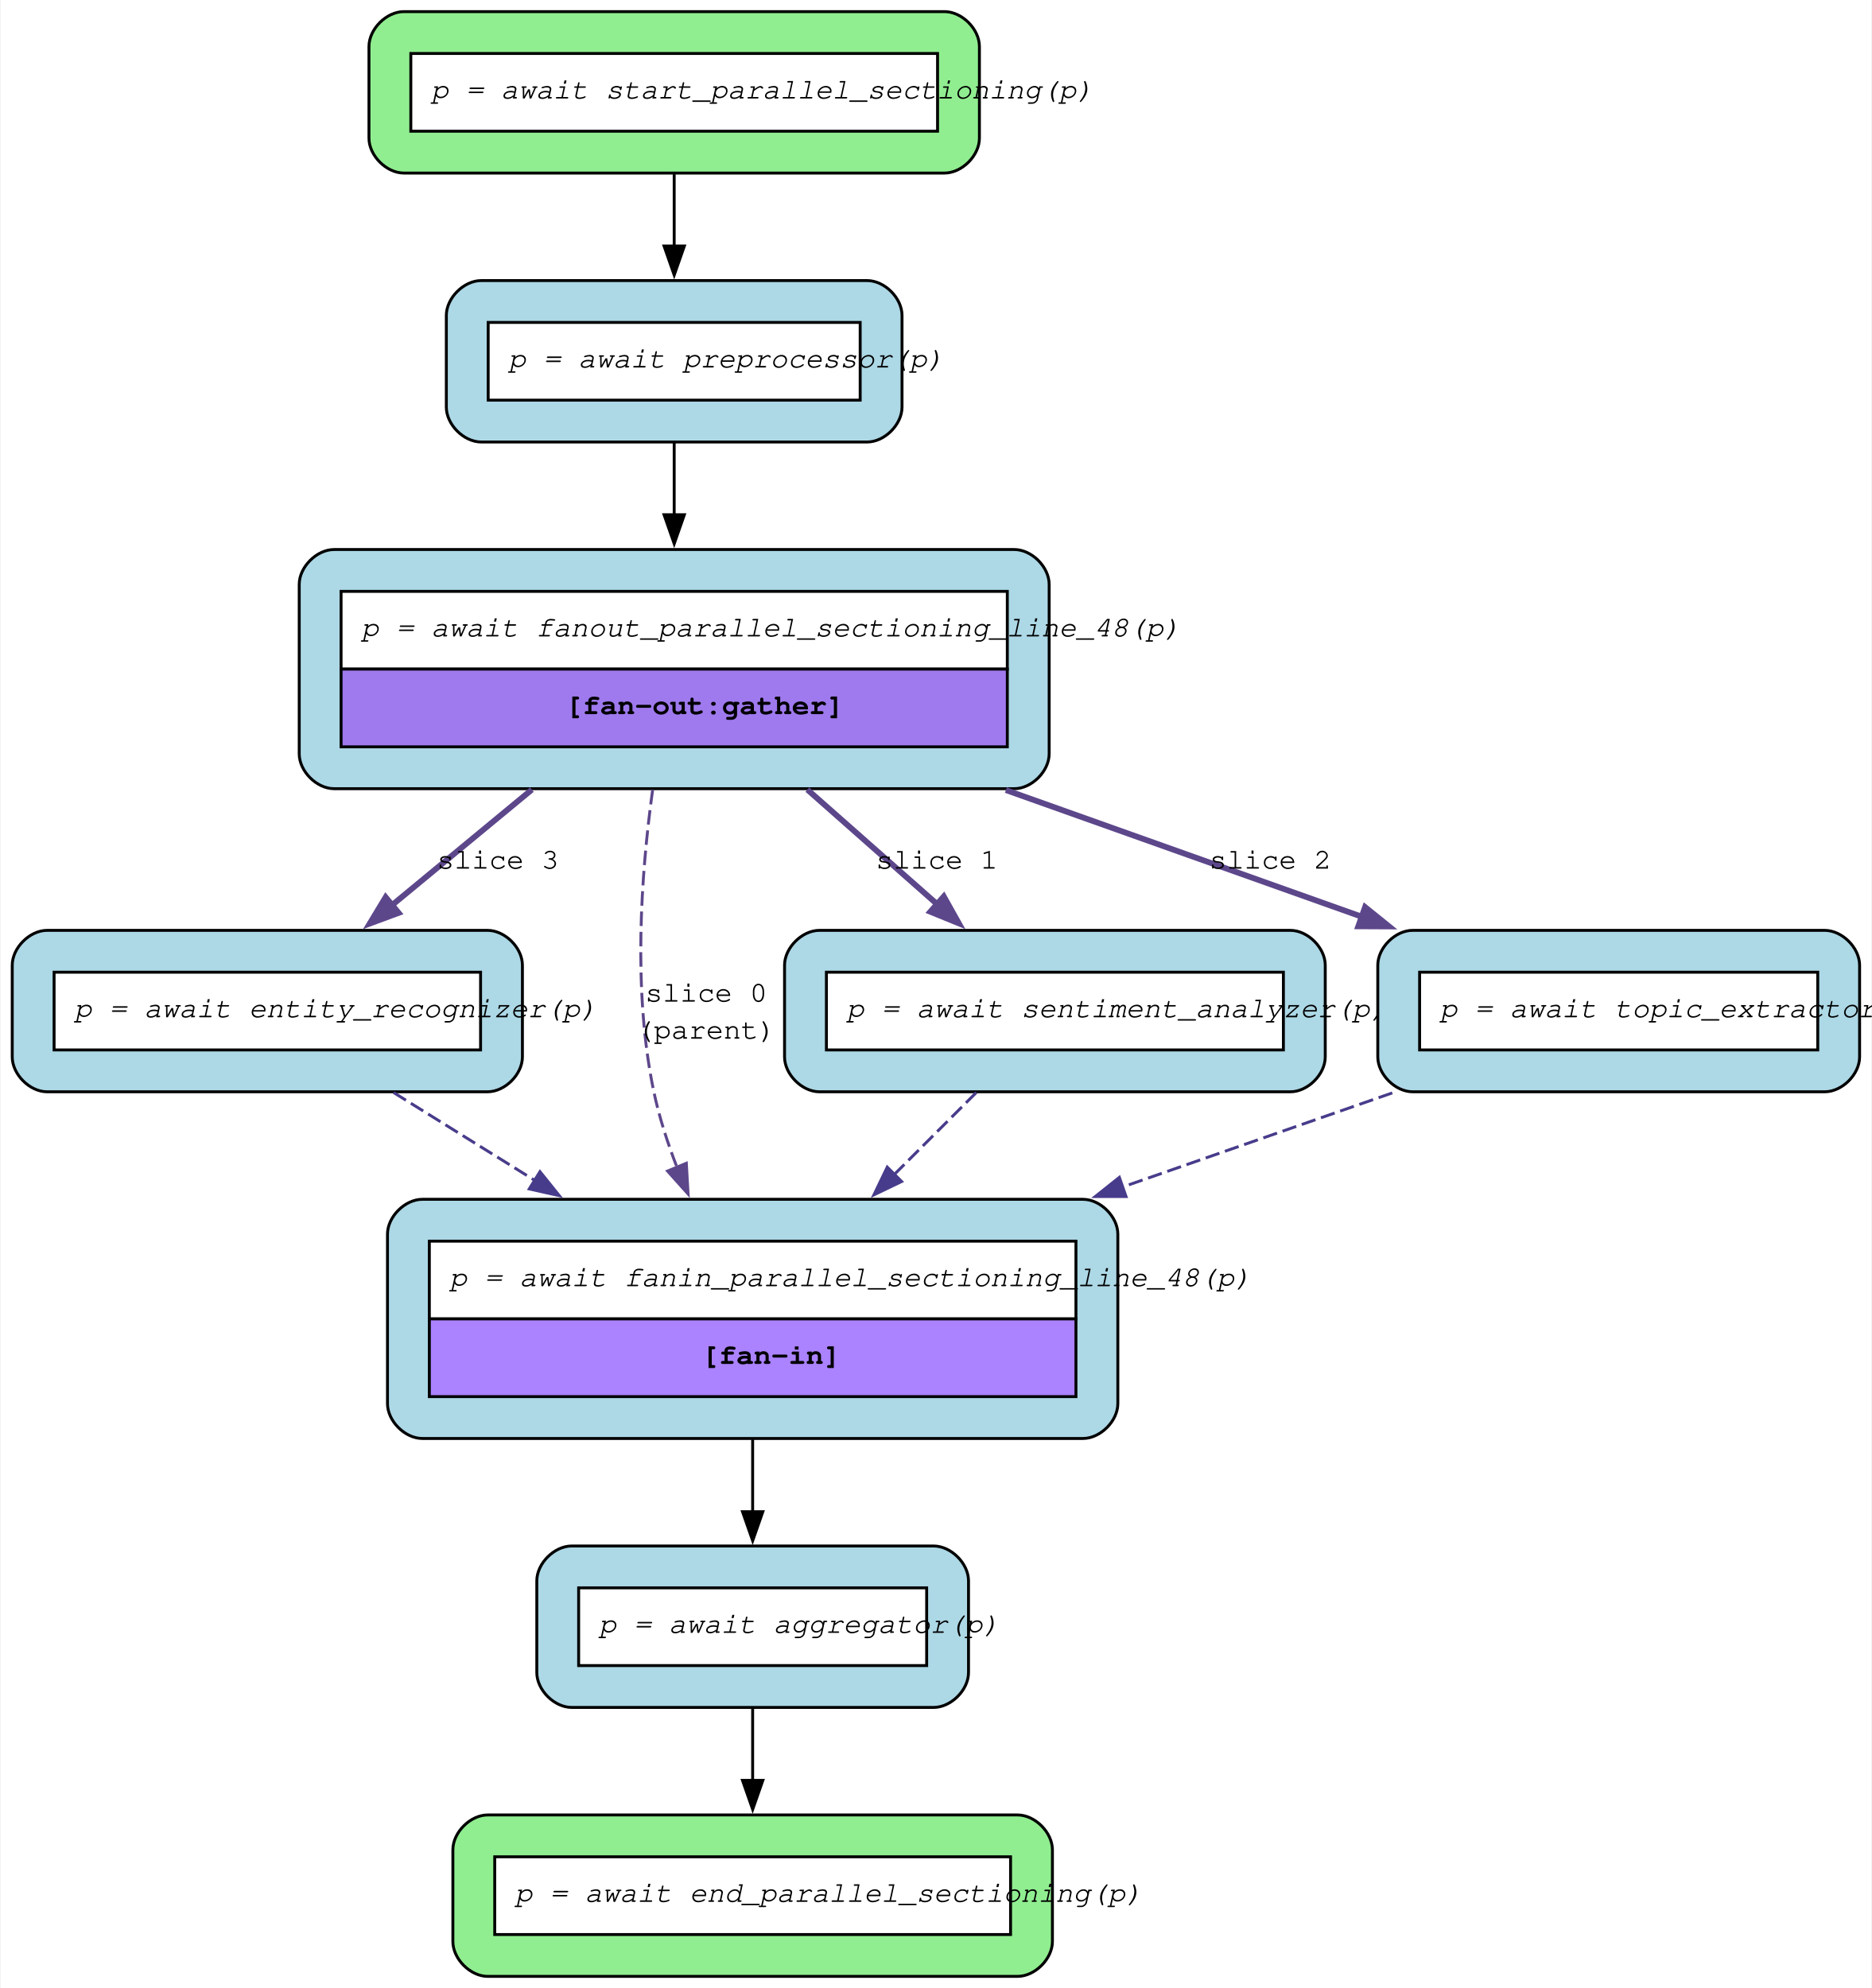
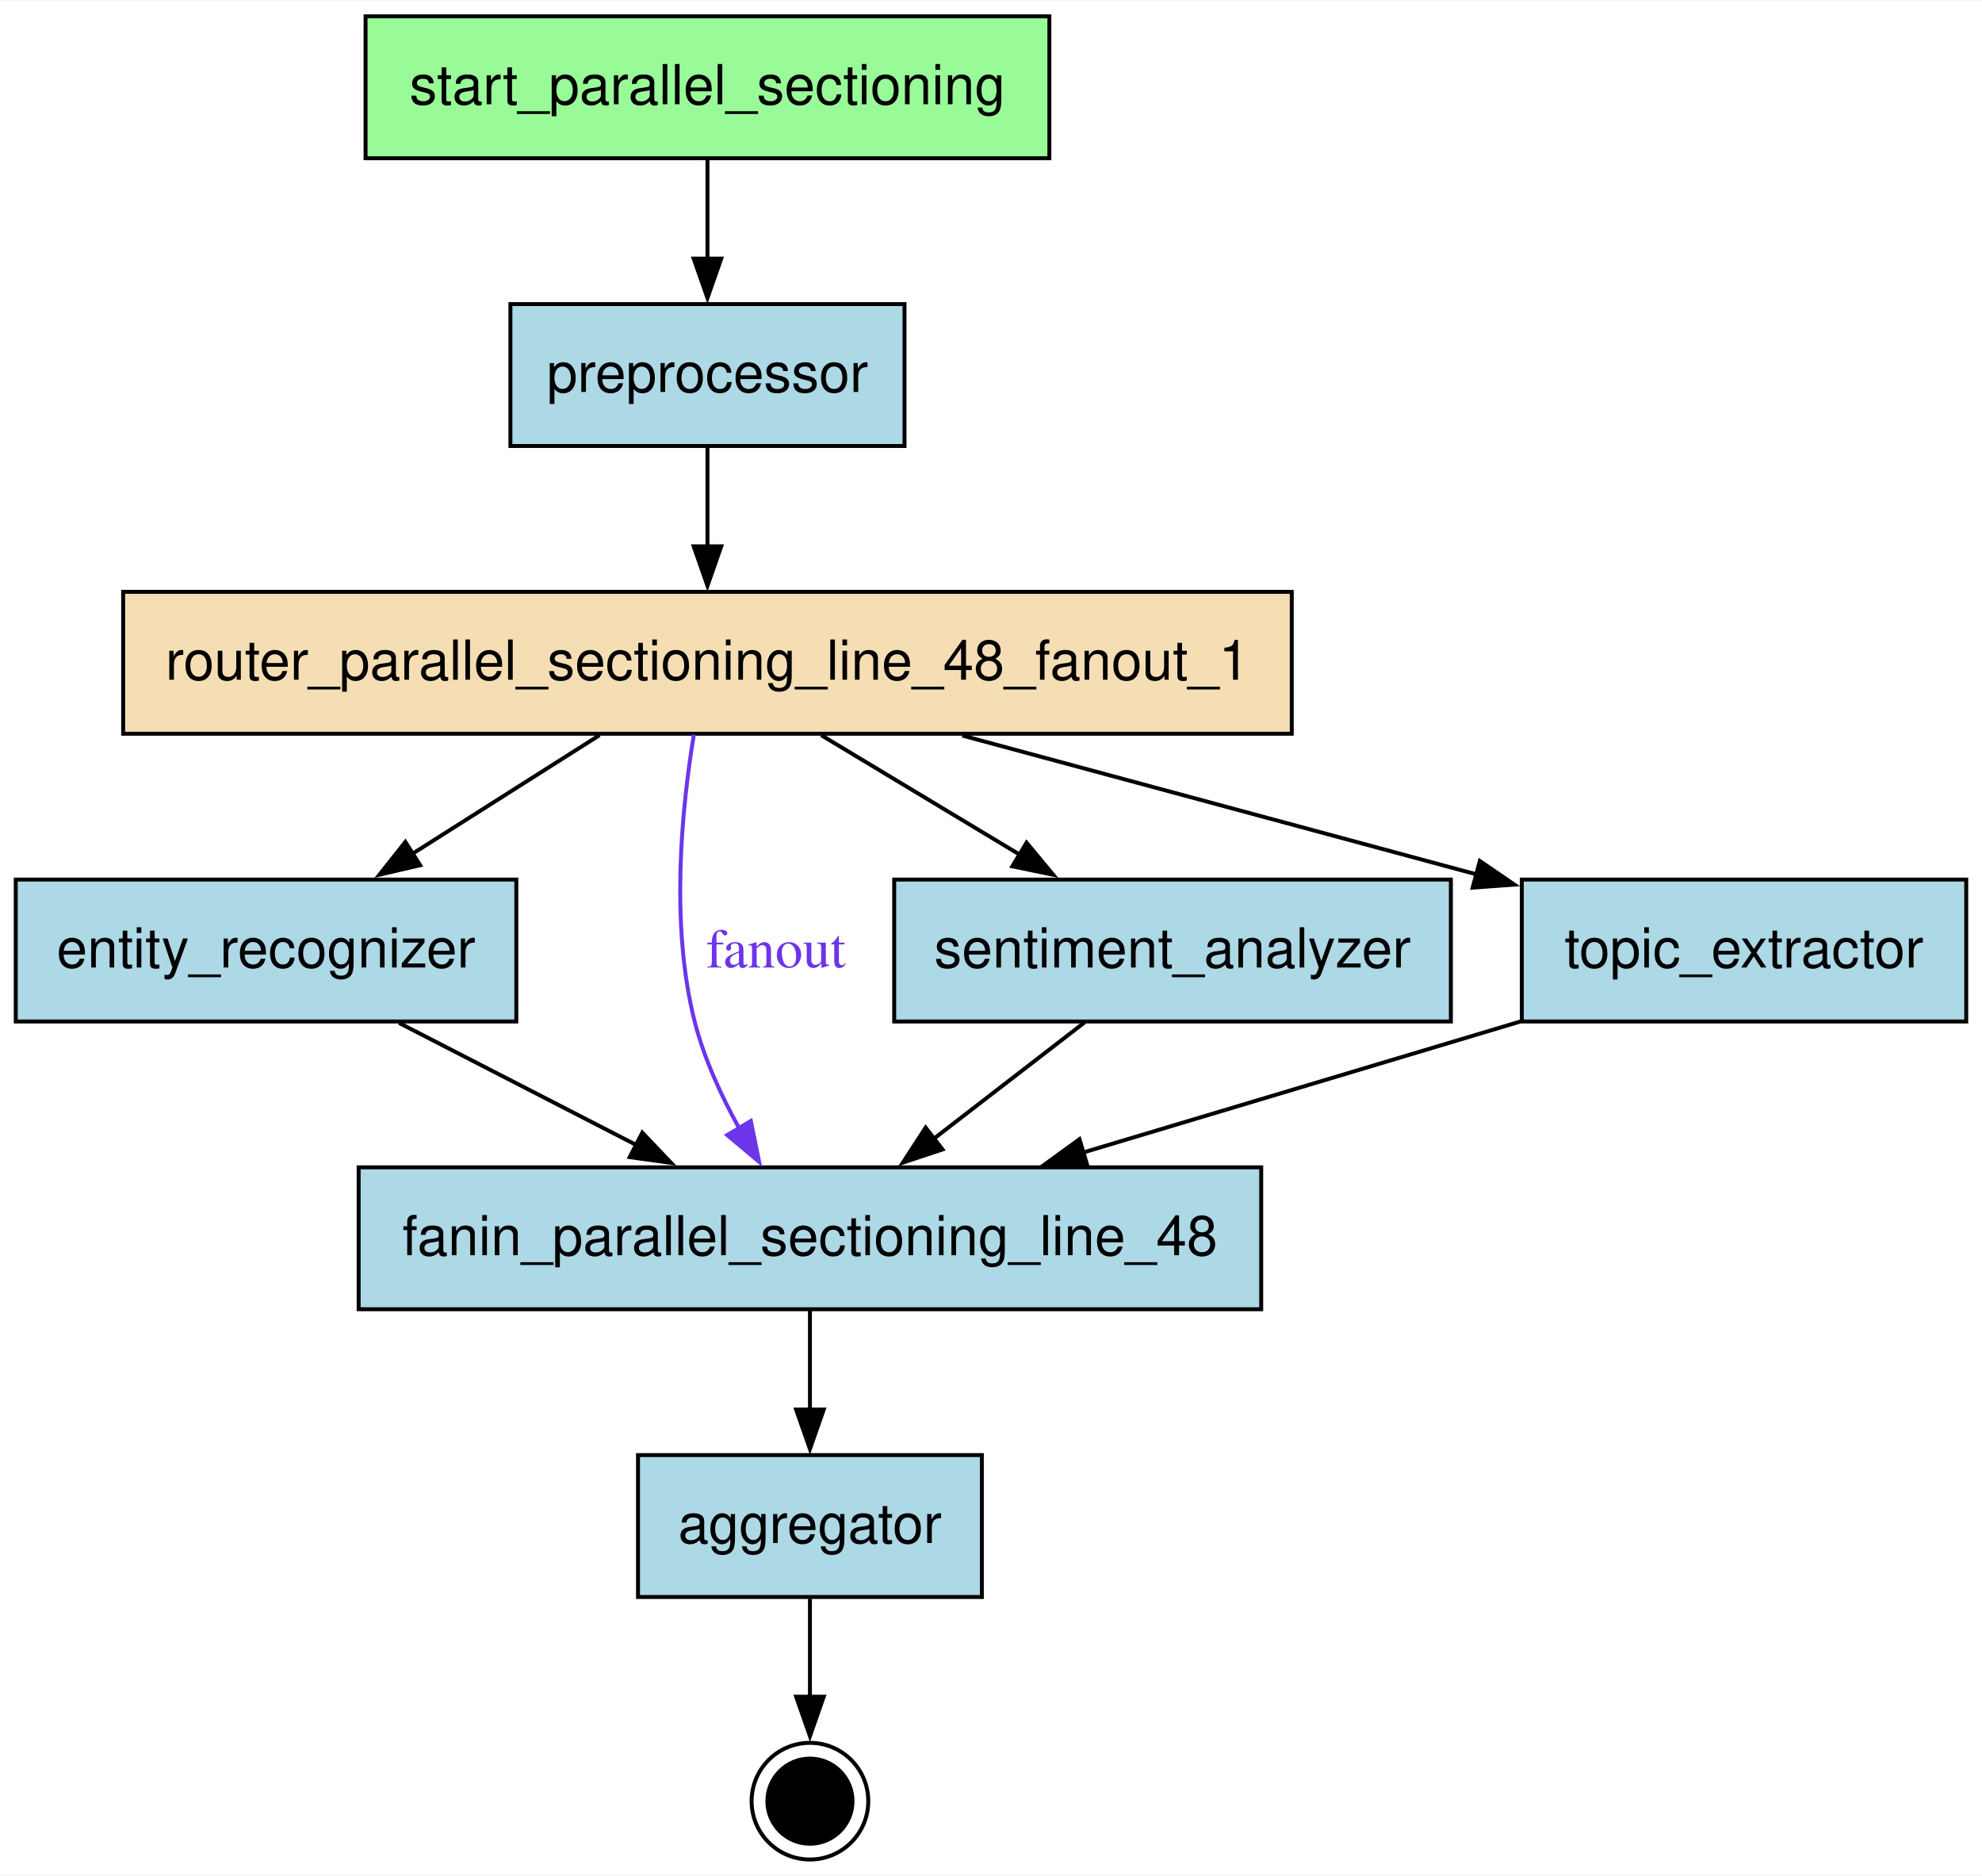
- <svg xmlns="http://www.w3.org/2000/svg" width="644pt" height="684pt" viewBox="0.00 0.00 643.67 684.10">
-   <g id="graph0" class="graph" transform="scale(1 1) rotate(0) translate(4 680.1)">
-     <polygon fill="white" stroke="none" points="-4,4 -4,-680.1 639.67,-680.1 639.67,4 -4,4" />
+ <svg xmlns="http://www.w3.org/2000/svg" width="503pt" height="476pt" viewBox="0.00 0.00 502.88 475.60">
+   <g id="graph0" class="graph" transform="scale(1 1) rotate(0) translate(4 471.6)">
+     <polygon fill="white" stroke="none" points="-4,4 -4,-471.6 498.88,-471.6 498.88,4 -4,4" />
    <g id="node1" class="node">
-       <path fill="lightgreen" stroke="black" d="M320.8,-676.1C320.8,-676.1 134.75,-676.1 134.75,-676.1 128.75,-676.1 122.75,-670.1 122.75,-664.1 122.75,-664.1 122.75,-632.55 122.75,-632.55 122.75,-626.55 128.75,-620.55 134.75,-620.55 134.75,-620.55 320.8,-620.55 320.8,-620.55 326.8,-620.55 332.8,-626.55 332.8,-632.55 332.8,-632.55 332.8,-664.1 332.8,-664.1 332.8,-670.1 326.8,-676.1 320.8,-676.1" />
-       <polygon fill="white" stroke="none" points="137.15,-634.95 137.15,-661.7 318.4,-661.7 318.4,-634.95 137.15,-634.95" />
-       <polygon fill="none" stroke="black" points="137.15,-634.95 137.15,-661.7 318.4,-661.7 318.4,-634.95 137.15,-634.95" />
-       <text text-anchor="start" x="144.15" y="-646.2" font-family="Courier,monospace" font-style="italic" font-size="10.00">p = await start_parallel_sectioning(p)</text>
+       <polygon fill="palegreen" stroke="black" points="262.25,-467.6 88.75,-467.6 88.75,-431.6 262.25,-431.6 262.25,-467.6" />
+       <text text-anchor="middle" x="175.5" y="-445.3" font-family="Helvetica,sans-Serif" font-size="14.00">start_parallel_sectioning</text>
+     </g>
+     <g id="node5" class="node">
+       <polygon fill="lightblue" stroke="black" points="225.5,-394.6 125.5,-394.6 125.5,-358.6 225.5,-358.6 225.5,-394.6" />
+       <text text-anchor="middle" x="175.5" y="-372.3" font-family="Helvetica,sans-Serif" font-size="14.00">preprocessor</text>
+     </g>
+     <g id="edge1" class="edge">
+       <path fill="none" stroke="black" d="M175.5,-431.41C175.5,-423.83 175.5,-414.7 175.5,-406.14" />
+       <polygon fill="black" stroke="black" points="179,-406.14 175.5,-396.14 172,-406.14 179,-406.14" />
+     </g>
+     <g id="node2" class="node">
+       <polygon fill="lightblue" stroke="black" points="245.12,-102.6 157.88,-102.6 157.88,-66.6 245.12,-66.6 245.12,-102.6" />
+       <text text-anchor="middle" x="201.5" y="-80.3" font-family="Helvetica,sans-Serif" font-size="14.00">aggregator</text>
+     </g>
+     <g id="node9" class="node">
+       <ellipse fill="black" stroke="black" cx="201.5" cy="-14.8" rx="10.8" ry="10.8" />
+       <ellipse fill="none" stroke="black" cx="201.5" cy="-14.8" rx="14.8" ry="14.8" />
+     </g>
+     <g id="edge11" class="edge">
+       <path fill="none" stroke="black" d="M201.5,-66.14C201.5,-58.55 201.5,-49.5 201.5,-41.19" />
+       <polygon fill="black" stroke="black" points="205,-41.3 201.5,-31.3 198,-41.3 205,-41.3" />
+     </g>
+     <g id="node3" class="node">
+       <polygon fill="lightblue" stroke="black" points="127,-248.6 0,-248.6 0,-212.6 127,-212.6 127,-248.6" />
+       <text text-anchor="middle" x="63.5" y="-226.3" font-family="Helvetica,sans-Serif" font-size="14.00">entity_recognizer</text>
+     </g>
+     <g id="node4" class="node">
+       <polygon fill="lightblue" stroke="black" points="316,-175.6 87,-175.6 87,-139.6 316,-139.6 316,-175.6" />
+       <text text-anchor="middle" x="201.5" y="-153.3" font-family="Helvetica,sans-Serif" font-size="14.00">fanin_parallel_sectioning_line_48</text>
+     </g>
+     <g id="edge10" class="edge">
+       <path fill="none" stroke="black" d="M97.26,-212.23C115.39,-202.91 137.95,-191.3 157.44,-181.27" />
+       <polygon fill="black" stroke="black" points="158.97,-184.41 166.27,-176.73 155.77,-178.19 158.97,-184.41" />
+     </g>
+     <g id="edge4" class="edge">
+       <path fill="none" stroke="black" d="M201.5,-139.41C201.5,-131.83 201.5,-122.7 201.5,-114.14" />
+       <polygon fill="black" stroke="black" points="205,-114.14 201.5,-104.14 198,-114.14 205,-114.14" />
+     </g>
+     <g id="node6" class="node">
+       <polygon fill="wheat" stroke="black" points="323.75,-321.6 27.25,-321.6 27.25,-285.6 323.75,-285.6 323.75,-321.6" />
+       <text text-anchor="middle" x="175.5" y="-299.3" font-family="Helvetica,sans-Serif" font-size="14.00">router_parallel_sectioning_line_48_fanout_1</text>
+     </g>
+     <g id="edge2" class="edge">
+       <path fill="none" stroke="black" d="M175.5,-358.41C175.5,-350.83 175.5,-341.7 175.5,-333.14" />
+       <polygon fill="black" stroke="black" points="179,-333.14 175.5,-323.14 172,-333.14 179,-333.14" />
+     </g>
+     <g id="edge9" class="edge">
+       <path fill="none" stroke="black" d="M148.1,-285.23C133.73,-276.12 115.92,-264.83 100.35,-254.96" />
+       <polygon fill="black" stroke="black" points="102.6,-252.24 92.28,-249.85 98.85,-258.16 102.6,-252.24" />
+     </g>
+     <g id="edge3" class="edge">
+       <path fill="none" stroke="#6c35ea" d="M172.05,-285.38C169.02,-267.04 165.99,-237.3 172.25,-212.6 174.61,-203.3 178.92,-193.86 183.53,-185.54" />
+       <polygon fill="#6c35ea" stroke="#6c35ea" points="186.51,-187.36 188.62,-176.98 180.5,-183.79 186.51,-187.36" />
+       <text text-anchor="middle" x="192.88" y="-226.3" font-family="Times,serif" font-size="14.00" fill="#6c35ea">fanout</text>
    </g>
    <g id="node7" class="node">
-       <path fill="lightblue" stroke="black" d="M294.17,-583.55C294.17,-583.55 161.37,-583.55 161.37,-583.55 155.37,-583.55 149.37,-577.55 149.37,-571.55 149.37,-571.55 149.37,-540 149.37,-540 149.37,-534 155.37,-528 161.37,-528 161.37,-528 294.17,-528 294.17,-528 300.17,-528 306.17,-534 306.17,-540 306.17,-540 306.17,-571.55 306.17,-571.55 306.17,-577.55 300.17,-583.55 294.17,-583.55" />
-       <polygon fill="white" stroke="none" points="163.77,-542.4 163.77,-569.15 291.77,-569.15 291.77,-542.4 163.77,-542.4" />
-       <polygon fill="none" stroke="black" points="163.77,-542.4 163.77,-569.15 291.77,-569.15 291.77,-542.4 163.77,-542.4" />
-       <text text-anchor="start" x="170.77" y="-553.65" font-family="Courier,monospace" font-style="italic" font-size="10.00">p = await preprocessor(p)</text>
-     </g>
-     <g id="edge10" class="edge">
-       <path fill="none" stroke="black" d="M227.77,-620.16C227.77,-612.37 227.77,-603.72 227.77,-595.38" />
-       <polygon fill="black" stroke="black" points="231.28,-595.44 227.78,-585.44 224.28,-595.44 231.28,-595.44" />
-     </g>
-     <g id="node2" class="node">
-       <path fill="lightblue" stroke="black" d="M344.8,-491C344.8,-491 110.75,-491 110.75,-491 104.75,-491 98.75,-485 98.75,-479 98.75,-479 98.75,-420.7 98.75,-420.7 98.75,-414.7 104.75,-408.7 110.75,-408.7 110.75,-408.7 344.8,-408.7 344.8,-408.7 350.8,-408.7 356.8,-414.7 356.8,-420.7 356.8,-420.7 356.8,-479 356.8,-479 356.8,-485 350.8,-491 344.8,-491" />
-       <polygon fill="white" stroke="none" points="113.15,-449.85 113.15,-476.6 342.4,-476.6 342.4,-449.85 113.15,-449.85" />
-       <polygon fill="none" stroke="black" points="113.15,-449.85 113.15,-476.6 342.4,-476.6 342.4,-449.85 113.15,-449.85" />
-       <text text-anchor="start" x="120.15" y="-461.1" font-family="Courier,monospace" font-style="italic" font-size="10.00">p = await fanout_parallel_sectioning_line_48(p)</text>
-       <polygon fill="#9f79ee" stroke="none" points="113.15,-423.1 113.15,-449.85 342.4,-449.85 342.4,-423.1 113.15,-423.1" />
-       <polygon fill="none" stroke="black" points="113.15,-423.1 113.15,-449.85 342.4,-449.85 342.4,-423.1 113.15,-423.1" />
-       <text text-anchor="start" x="190.27" y="-434.35" font-family="Courier,monospace" font-weight="bold" font-size="10.00">[fan-out:gather]</text>
-     </g>
-     <g id="node5" class="node">
-       <path fill="lightblue" stroke="black" d="M163.55,-359.95C163.55,-359.95 12,-359.95 12,-359.95 6,-359.95 0,-353.95 0,-347.95 0,-347.95 0,-316.4 0,-316.4 0,-310.4 6,-304.4 12,-304.4 12,-304.4 163.55,-304.4 163.55,-304.4 169.55,-304.4 175.55,-310.4 175.55,-316.4 175.55,-316.4 175.55,-347.95 175.55,-347.95 175.55,-353.95 169.55,-359.95 163.55,-359.95" />
-       <polygon fill="white" stroke="none" points="14.4,-318.8 14.4,-345.55 161.15,-345.55 161.15,-318.8 14.4,-318.8" />
-       <polygon fill="none" stroke="black" points="14.4,-318.8 14.4,-345.55 161.15,-345.55 161.15,-318.8 14.4,-318.8" />
-       <text text-anchor="start" x="21.4" y="-330.05" font-family="Courier,monospace" font-style="italic" font-size="10.00">p = await entity_recognizer(p)</text>
-     </g>
-     <g id="edge4" class="edge">
-       <path fill="none" stroke="#5d478b" stroke-width="2" d="M178.81,-408.39C162.73,-395.1 145.01,-380.47 129.51,-367.66" />
-       <polygon fill="#5d478b" stroke="#5d478b" stroke-width="2" points="132.95,-365.96 123.01,-362.29 128.49,-371.36 132.95,-365.96" />
-       <text text-anchor="middle" x="167.08" y="-381.2" font-family="Courier,monospace" font-size="10.00">slice 3</text>
-     </g>
-     <g id="node6" class="node">
-       <path fill="lightblue" stroke="black" d="M368.43,-267.4C368.43,-267.4 141.12,-267.4 141.12,-267.4 135.12,-267.4 129.12,-261.4 129.12,-255.4 129.12,-255.4 129.12,-197.1 129.12,-197.1 129.12,-191.1 135.12,-185.1 141.12,-185.1 141.12,-185.1 368.43,-185.1 368.43,-185.1 374.43,-185.1 380.43,-191.1 380.43,-197.1 380.43,-197.1 380.43,-255.4 380.43,-255.4 380.43,-261.4 374.43,-267.4 368.43,-267.4" />
-       <polygon fill="white" stroke="none" points="143.52,-226.25 143.52,-253 366.02,-253 366.02,-226.25 143.52,-226.25" />
-       <polygon fill="none" stroke="black" points="143.52,-226.25 143.52,-253 366.02,-253 366.02,-226.25 143.52,-226.25" />
-       <text text-anchor="start" x="150.52" y="-237.5" font-family="Courier,monospace" font-style="italic" font-size="10.00">p = await fanin_parallel_sectioning_line_48(p)</text>
-       <polygon fill="#ab82ff" stroke="none" points="143.52,-199.5 143.52,-226.25 366.02,-226.25 366.02,-199.5 143.52,-199.5" />
-       <polygon fill="none" stroke="black" points="143.52,-199.5 143.52,-226.25 366.02,-226.25 366.02,-199.5 143.52,-199.5" />
-       <text text-anchor="start" x="237.15" y="-210.75" font-family="Courier,monospace" font-weight="bold" font-size="10.00">[fan-in]</text>
+       <polygon fill="lightblue" stroke="black" points="364.12,-248.6 222.88,-248.6 222.88,-212.6 364.12,-212.6 364.12,-248.6" />
+       <text text-anchor="middle" x="293.5" y="-226.3" font-family="Helvetica,sans-Serif" font-size="14.00">sentiment_analyzer</text>
    </g>
    <g id="edge5" class="edge">
-       <path fill="none" stroke="#5d478b" stroke-dasharray="5,2" d="M220.35,-408.25C216.32,-379.06 213.51,-338.92 220.77,-304.4 222.6,-295.74 225.46,-286.87 228.76,-278.36" />
-       <polygon fill="#5d478b" stroke="#5d478b" points="231.95,-279.81 232.56,-269.23 225.49,-277.12 231.95,-279.81" />
-       <text text-anchor="middle" x="238.77" y="-335.43" font-family="Courier,monospace" font-size="10.00">slice 0</text>
-       <text text-anchor="middle" x="238.77" y="-322.68" font-family="Courier,monospace" font-size="10.00">(parent)</text>
+       <path fill="none" stroke="black" d="M204.37,-285.23C219.51,-276.12 238.27,-264.83 254.67,-254.96" />
+       <polygon fill="black" stroke="black" points="256.46,-257.97 263.23,-249.82 252.85,-251.97 256.46,-257.97" />
    </g>
    <g id="node8" class="node">
-       <path fill="lightblue" stroke="black" d="M439.8,-359.95C439.8,-359.95 277.75,-359.95 277.75,-359.95 271.75,-359.95 265.75,-353.95 265.75,-347.95 265.75,-347.95 265.75,-316.4 265.75,-316.4 265.75,-310.4 271.75,-304.4 277.75,-304.4 277.75,-304.4 439.8,-304.4 439.8,-304.4 445.8,-304.4 451.8,-310.4 451.8,-316.4 451.8,-316.4 451.8,-347.95 451.8,-347.95 451.8,-353.95 445.8,-359.95 439.8,-359.95" />
-       <polygon fill="white" stroke="none" points="280.15,-318.8 280.15,-345.55 437.4,-345.55 437.4,-318.8 280.15,-318.8" />
-       <polygon fill="none" stroke="black" points="280.15,-318.8 280.15,-345.55 437.4,-345.55 437.4,-318.8 280.15,-318.8" />
-       <text text-anchor="start" x="287.15" y="-330.05" font-family="Courier,monospace" font-style="italic" font-size="10.00">p = await sentiment_analyzer(p)</text>
+       <polygon fill="lightblue" stroke="black" points="494.88,-248.6 382.12,-248.6 382.12,-212.6 494.88,-212.6 494.88,-248.6" />
+       <text text-anchor="middle" x="438.5" y="-226.3" font-family="Helvetica,sans-Serif" font-size="14.00">topic_extractor</text>
+     </g>
+     <g id="edge7" class="edge">
+       <path fill="none" stroke="black" d="M240.17,-285.14C279.8,-274.44 330.44,-260.77 370.63,-249.92" />
+       <polygon fill="black" stroke="black" points="371.47,-253.32 380.22,-247.33 369.65,-246.56 371.47,-253.32" />
    </g>
    <g id="edge6" class="edge">
-       <path fill="none" stroke="#5d478b" stroke-width="2" d="M273.59,-408.39C288.64,-395.1 305.22,-380.47 319.72,-367.66" />
-       <polygon fill="#5d478b" stroke="#5d478b" stroke-width="2" points="320.54,-371.61 325.72,-362.36 315.91,-366.36 320.54,-371.61" />
-       <text text-anchor="middle" x="318.13" y="-381.2" font-family="Courier,monospace" font-size="10.00">slice 1</text>
-     </g>
-     <g id="node9" class="node">
-       <path fill="lightblue" stroke="black" d="M623.67,-359.95C623.67,-359.95 481.88,-359.95 481.88,-359.95 475.88,-359.95 469.88,-353.95 469.88,-347.95 469.88,-347.95 469.88,-316.4 469.88,-316.4 469.88,-310.4 475.88,-304.4 481.88,-304.4 481.88,-304.4 623.67,-304.4 623.67,-304.4 629.67,-304.4 635.67,-310.4 635.67,-316.4 635.67,-316.4 635.67,-347.95 635.67,-347.95 635.67,-353.95 629.67,-359.95 623.67,-359.95" />
-       <polygon fill="white" stroke="none" points="484.27,-318.8 484.27,-345.55 621.27,-345.55 621.27,-318.8 484.27,-318.8" />
-       <polygon fill="none" stroke="black" points="484.27,-318.8 484.27,-345.55 621.27,-345.55 621.27,-318.8 484.27,-318.8" />
-       <text text-anchor="start" x="491.27" y="-330.05" font-family="Courier,monospace" font-style="italic" font-size="10.00">p = await topic_extractor(p)</text>
-     </g>
-     <g id="edge7" class="edge">
-       <path fill="none" stroke="#5d478b" stroke-width="2" d="M341.9,-408.23C382.69,-393.71 427.96,-377.6 466.06,-364.04" />
-       <polygon fill="#5d478b" stroke="#5d478b" stroke-width="2" points="465.51,-367.95 473.76,-361.3 463.17,-361.35 465.51,-367.95" />
-       <text text-anchor="middle" x="432.88" y="-381.2" font-family="Courier,monospace" font-size="10.00">slice 2</text>
-     </g>
-     <g id="node3" class="node">
-       <path fill="lightgreen" stroke="black" d="M345.92,-55.55C345.92,-55.55 163.62,-55.55 163.62,-55.55 157.62,-55.55 151.62,-49.55 151.62,-43.55 151.62,-43.55 151.62,-12 151.62,-12 151.62,-6 157.62,0 163.62,0 163.62,0 345.92,0 345.92,0 351.92,0 357.92,-6 357.92,-12 357.92,-12 357.92,-43.55 357.92,-43.55 357.92,-49.55 351.92,-55.55 345.92,-55.55" />
-       <polygon fill="white" stroke="none" points="166.02,-14.4 166.02,-41.15 343.52,-41.15 343.52,-14.4 166.02,-14.4" />
-       <polygon fill="none" stroke="black" points="166.02,-14.4 166.02,-41.15 343.52,-41.15 343.52,-14.4 166.02,-14.4" />
-       <text text-anchor="start" x="173.02" y="-25.65" font-family="Courier,monospace" font-style="italic" font-size="10.00">p = await end_parallel_sectioning(p)</text>
-     </g>
-     <g id="node4" class="node">
-       <path fill="lightblue" stroke="black" d="M317.05,-148.1C317.05,-148.1 192.5,-148.1 192.5,-148.1 186.5,-148.1 180.5,-142.1 180.5,-136.1 180.5,-136.1 180.5,-104.55 180.5,-104.55 180.5,-98.55 186.5,-92.55 192.5,-92.55 192.5,-92.55 317.05,-92.55 317.05,-92.55 323.05,-92.55 329.05,-98.55 329.05,-104.55 329.05,-104.55 329.05,-136.1 329.05,-136.1 329.05,-142.1 323.05,-148.1 317.05,-148.1" />
-       <polygon fill="white" stroke="none" points="194.9,-106.95 194.9,-133.7 314.65,-133.7 314.65,-106.95 194.9,-106.95" />
-       <polygon fill="none" stroke="black" points="194.9,-106.95 194.9,-133.7 314.65,-133.7 314.65,-106.95 194.9,-106.95" />
-       <text text-anchor="start" x="201.9" y="-118.2" font-family="Courier,monospace" font-style="italic" font-size="10.00">p = await aggregator(p)</text>
-     </g>
-     <g id="edge1" class="edge">
-       <path fill="none" stroke="black" d="M254.77,-92.16C254.77,-84.37 254.77,-75.72 254.77,-67.38" />
-       <polygon fill="black" stroke="black" points="258.28,-67.44 254.78,-57.44 251.28,-67.44 258.28,-67.44" />
-     </g>
-     <g id="edge2" class="edge">
-       <path fill="none" stroke="#473c8b" stroke-dasharray="5,2" d="M131.22,-304.14C146.08,-294.89 163.17,-284.26 179.8,-273.91" />
-       <polygon fill="#473c8b" stroke="#473c8b" points="181.59,-276.92 188.23,-268.66 177.89,-270.97 181.59,-276.92" />
-     </g>
-     <g id="edge3" class="edge">
-       <path fill="none" stroke="black" d="M254.77,-184.77C254.77,-176.58 254.77,-167.98 254.77,-159.86" />
-       <polygon fill="black" stroke="black" points="258.28,-159.9 254.78,-149.9 251.28,-159.9 258.28,-159.9" />
+       <path fill="none" stroke="black" d="M271.23,-212.41C259.68,-203.5 245.37,-192.46 232.73,-182.7" />
+       <polygon fill="black" stroke="black" points="235.14,-180.14 225.08,-176.8 230.86,-185.68 235.14,-180.14" />
    </g>
    <g id="edge8" class="edge">
-       <path fill="none" stroke="black" d="M227.77,-527.74C227.77,-520.05 227.77,-511.4 227.77,-502.75" />
-       <polygon fill="black" stroke="black" points="231.28,-502.98 227.78,-492.98 224.28,-502.98 231.28,-502.98" />
-     </g>
-     <g id="edge9" class="edge">
-       <path fill="none" stroke="#473c8b" stroke-dasharray="5,2" d="M331.72,-304.14C323.07,-295.5 313.21,-285.64 303.5,-275.94" />
-       <polygon fill="#473c8b" stroke="#473c8b" points="306.04,-273.53 296.49,-268.93 301.09,-278.48 306.04,-273.53" />
-     </g>
-     <g id="edge11" class="edge">
-       <path fill="none" stroke="#473c8b" stroke-dasharray="5,2" d="M474.87,-304.01C446.44,-294.09 413.5,-282.6 381.9,-271.58" />
-       <polygon fill="#473c8b" stroke="#473c8b" points="383.26,-268.35 372.67,-268.36 380.96,-274.96 383.26,-268.35" />
+       <path fill="none" stroke="black" d="M381.73,-212.59C348.35,-202.59 305.9,-189.87 270.58,-179.29" />
+       <polygon fill="black" stroke="black" points="271.9,-176.04 261.31,-176.52 269.89,-182.74 271.9,-176.04" />
    </g>
  </g>
</svg>
